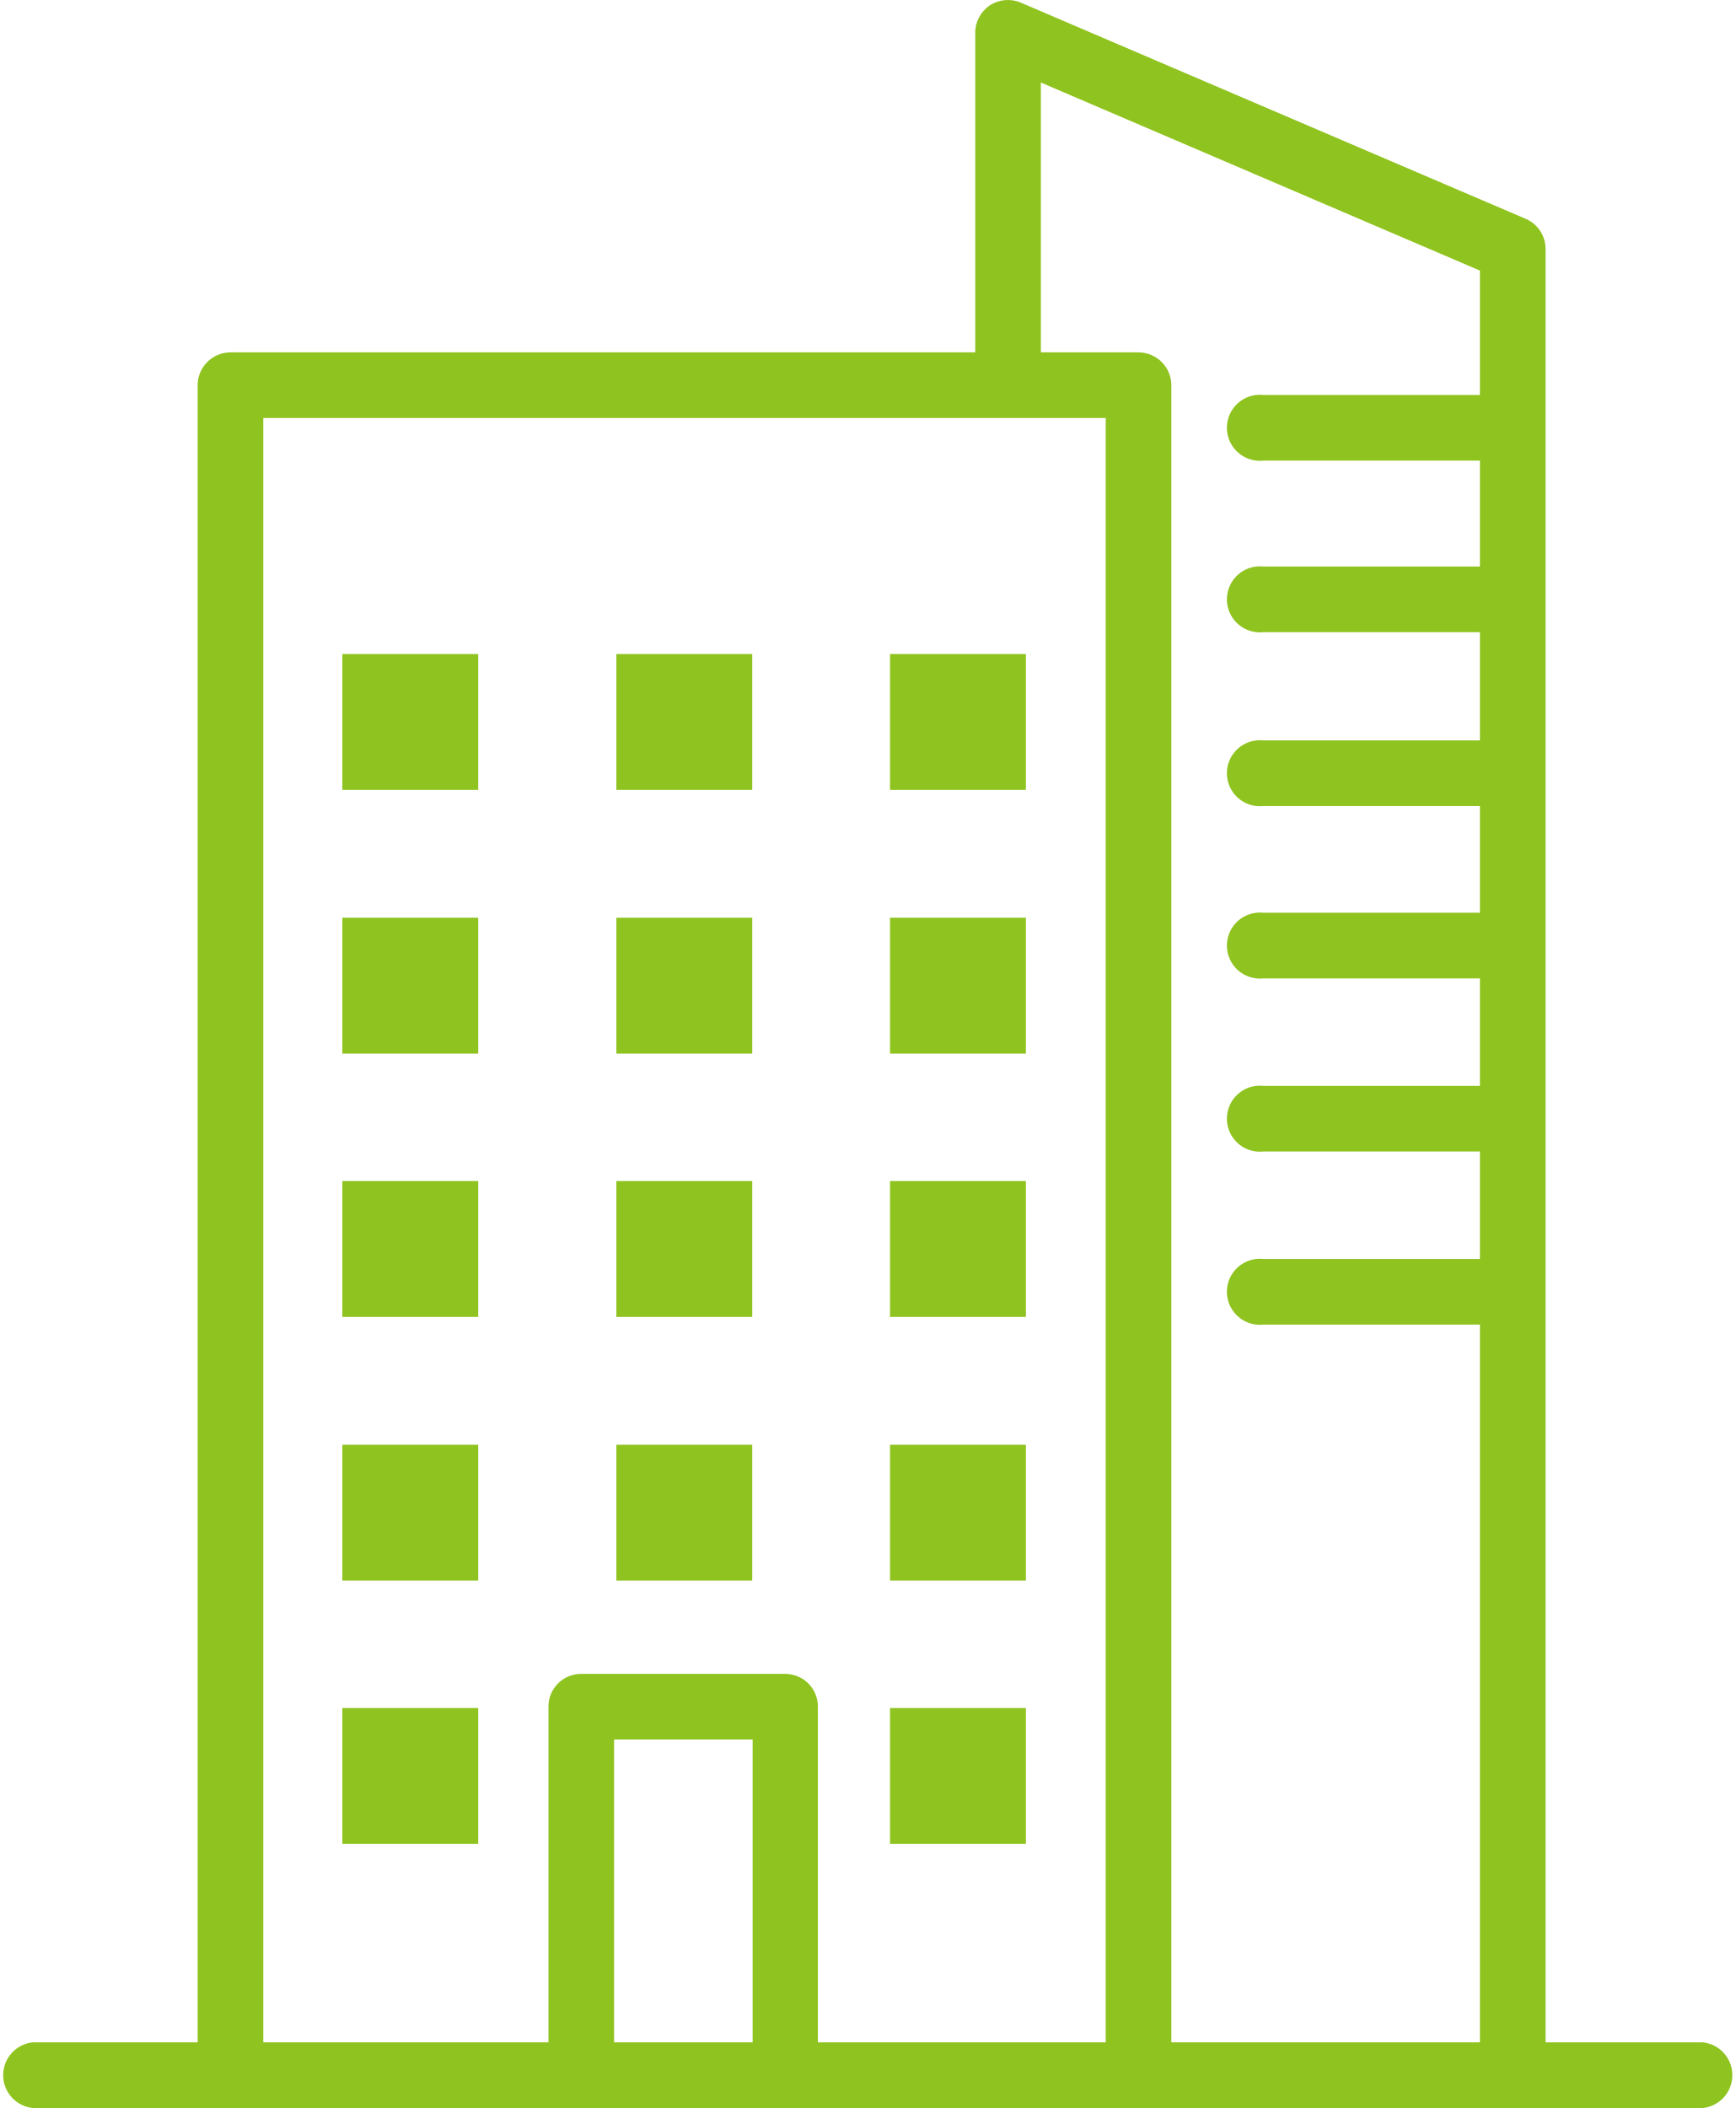
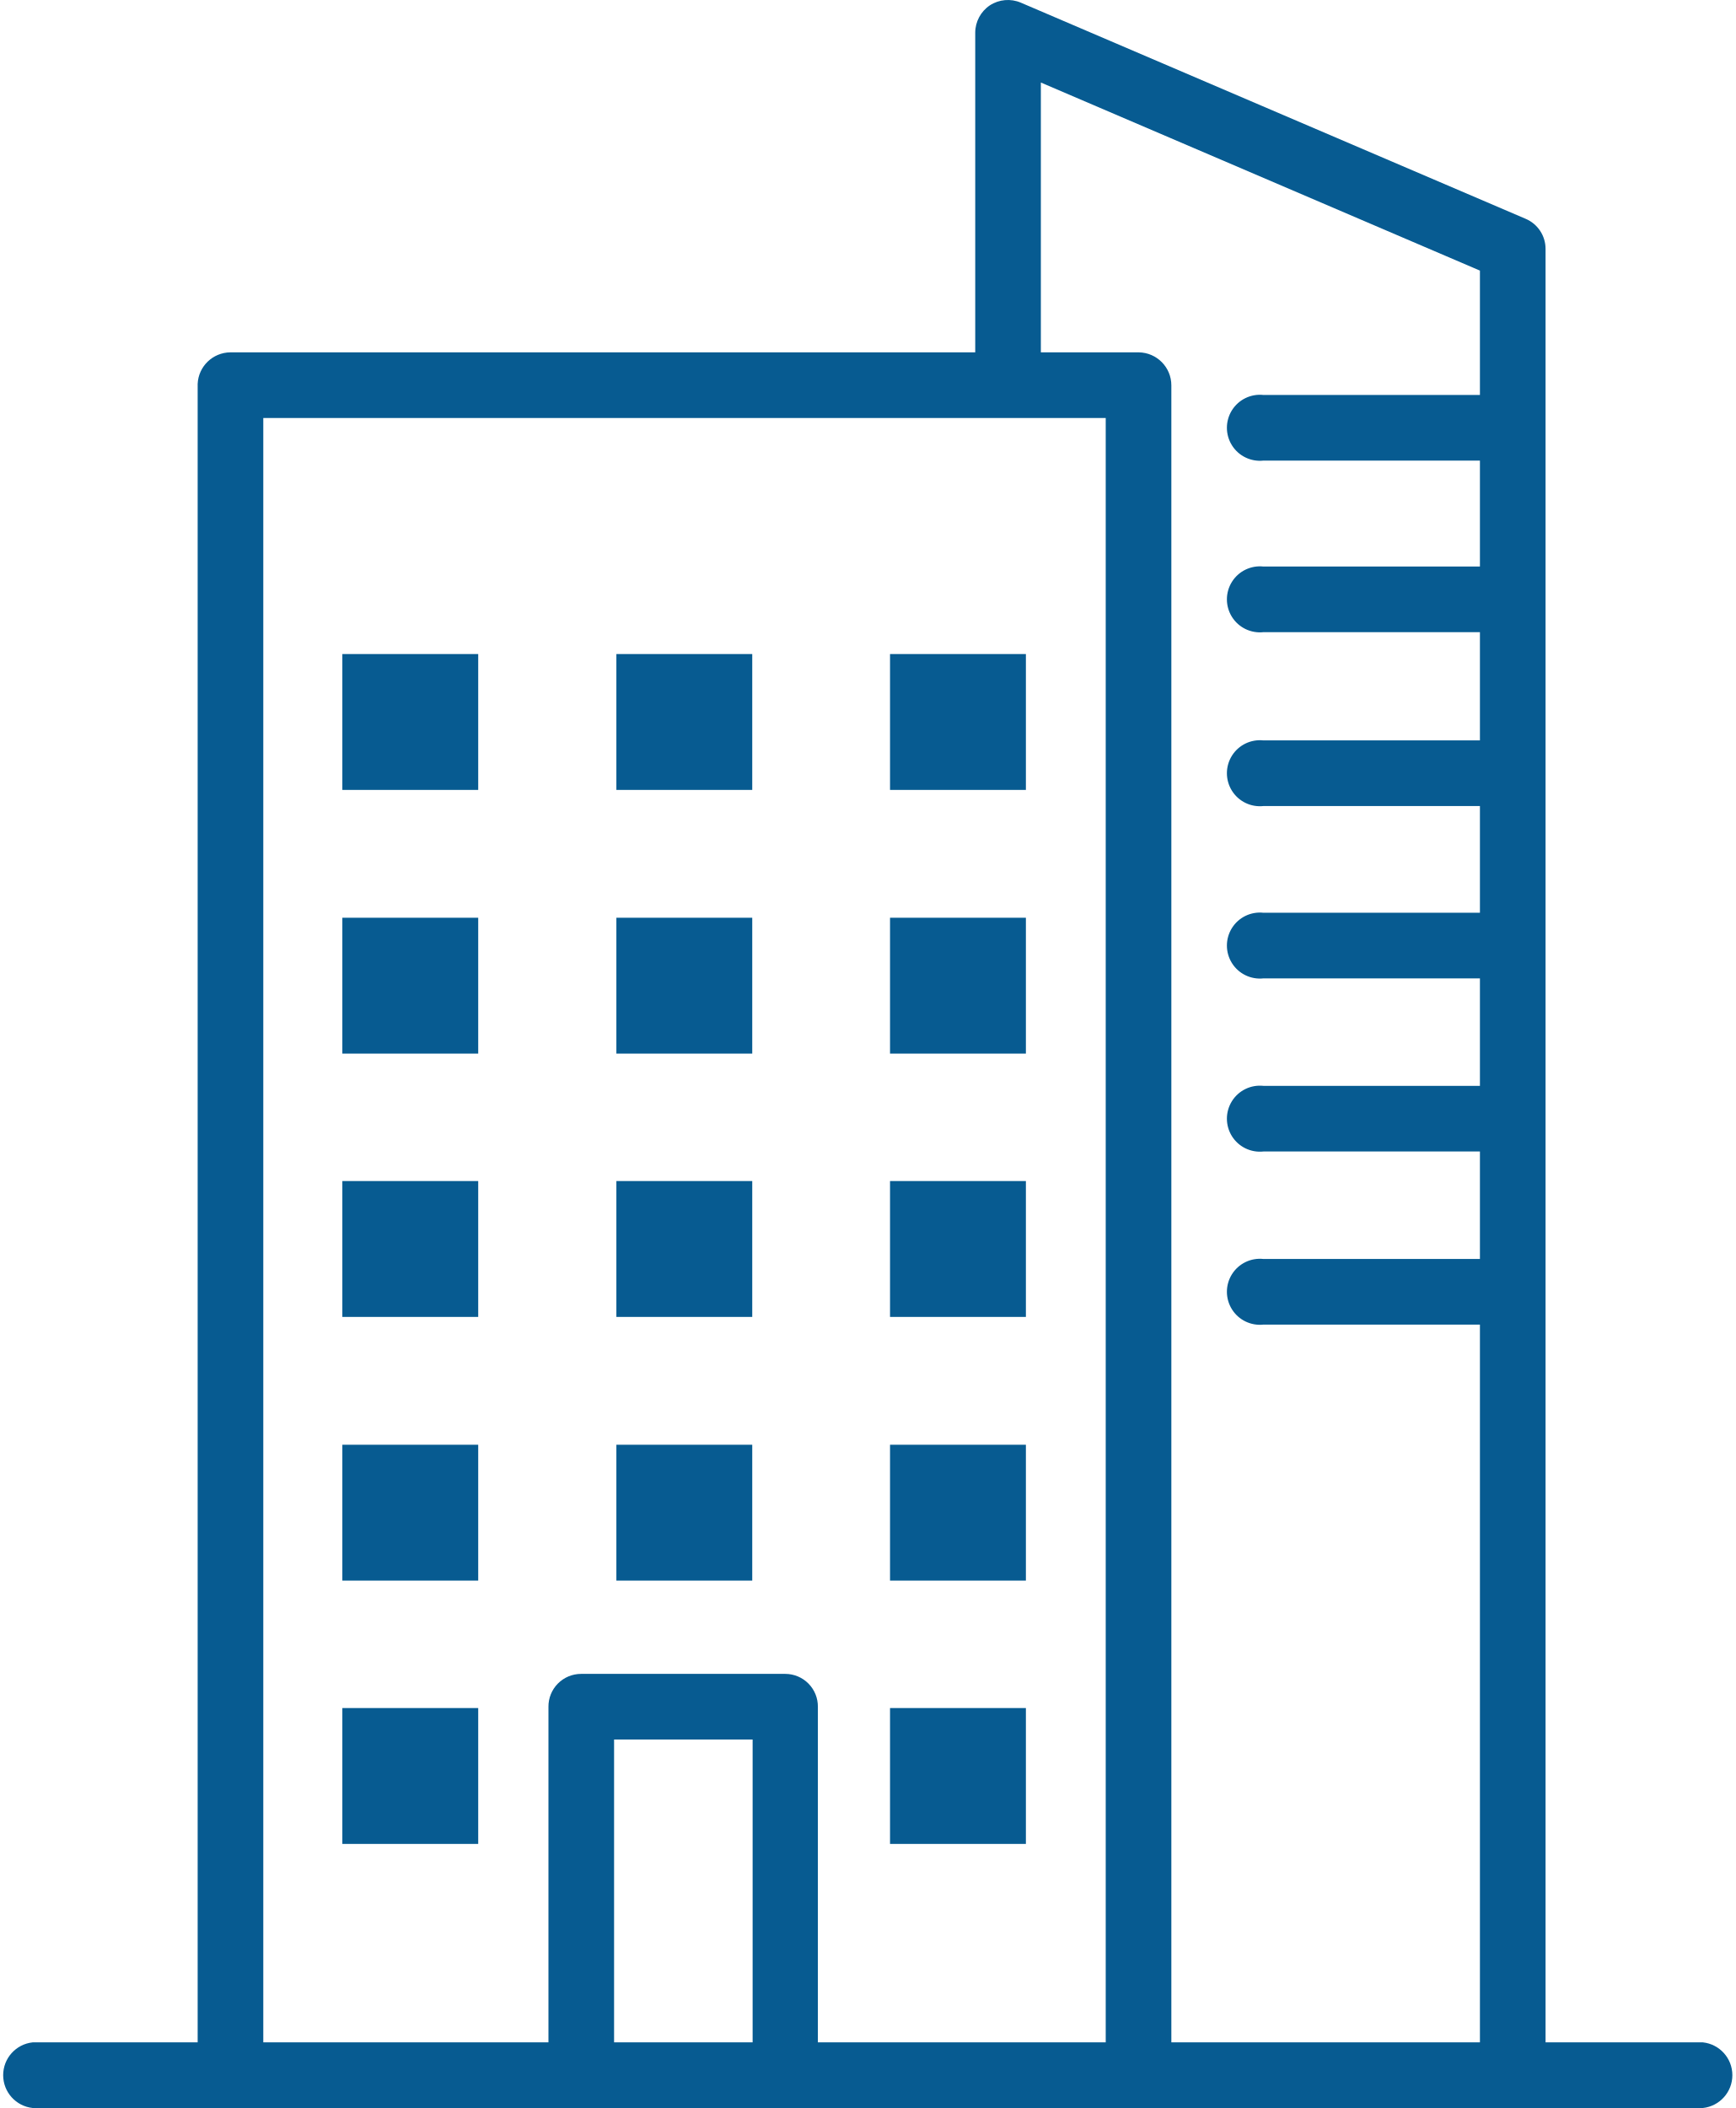
<svg xmlns="http://www.w3.org/2000/svg" viewBox="0 0 45.22 54.92">
  <defs>
-     <style>.cls-1{fill:#8fc31f;}</style>
+     <style>.cls-1{fill:#075b91;}</style>
  </defs>
  <g id="レイヤー_2" data-name="レイヤー 2">
    <g id="レイヤー_1-2" data-name="レイヤー 1">
      <path class="cls-1" d="M39.06,12H32.92a.86.86,0,1,1,0-1.71h6.14a.86.86,0,0,1,.85.86A.85.85,0,0,1,39.06,12Z" />
      <path class="cls-1" d="M39.06,16.47H32.92a.86.86,0,1,1,0-1.71h6.14a.86.86,0,0,1,.85.86A.85.85,0,0,1,39.06,16.47Z" />
      <path class="cls-1" d="M39.06,21H32.92a.86.86,0,1,1,0-1.71h6.14a.86.86,0,0,1,0,1.71Z" />
      <path class="cls-1" d="M39.06,25.49H32.92a.86.86,0,1,1,0-1.71h6.14a.86.86,0,0,1,0,1.71Z" />
      <path class="cls-1" d="M39.06,30H32.92a.86.86,0,1,1,0-1.71h6.14a.85.85,0,0,1,.85.85A.86.86,0,0,1,39.06,30Z" />
      <path class="cls-1" d="M39.06,34.51H32.92a.86.86,0,1,1,0-1.71h6.14a.85.85,0,0,1,.85.85A.86.86,0,0,1,39.06,34.51Z" />
      <path class="cls-1" d="M29.67,54.59a.86.86,0,0,1-.86-.85V10.89H6.86V53.74a.86.86,0,0,1-.86.85.85.85,0,0,1-.85-.85V10A.86.86,0,0,1,6,9.18H29.67a.86.86,0,0,1,.85.86v43.7A.85.85,0,0,1,29.67,54.59Z" />
      <path class="cls-1" d="M44.37,54.92H.85a.86.86,0,0,1,0-1.71H44.37a.86.86,0,0,1,0,1.71Z" />
      <path class="cls-1" d="M20.47,54.11a.86.86,0,0,1-.86-.86V45.32H16v7.93a.86.86,0,1,1-1.71,0V44.47a.85.85,0,0,1,.85-.86h5.32a.85.85,0,0,1,.85.86v8.78A.86.86,0,0,1,20.47,54.11Z" />
      <rect class="cls-1" x="8.92" y="17.04" width="3.54" height="3.54" />
      <rect class="cls-1" x="16.06" y="17.04" width="3.54" height="3.54" />
      <rect class="cls-1" x="23.19" y="17.04" width="3.54" height="3.54" />
      <rect class="cls-1" x="8.92" y="23.91" width="3.54" height="3.54" />
      <rect class="cls-1" x="16.06" y="23.91" width="3.54" height="3.54" />
      <rect class="cls-1" x="23.19" y="23.91" width="3.54" height="3.54" />
      <rect class="cls-1" x="8.92" y="30.77" width="3.54" height="3.54" />
      <rect class="cls-1" x="16.06" y="30.77" width="3.54" height="3.54" />
      <rect class="cls-1" x="23.19" y="30.77" width="3.54" height="3.54" />
      <rect class="cls-1" x="8.92" y="37.64" width="3.54" height="3.54" />
      <rect class="cls-1" x="16.06" y="37.64" width="3.54" height="3.54" />
      <rect class="cls-1" x="23.19" y="37.64" width="3.54" height="3.54" />
      <rect class="cls-1" x="8.92" y="44.5" width="3.54" height="3.54" />
      <rect class="cls-1" x="23.19" y="44.5" width="3.54" height="3.54" />
      <path class="cls-1" d="M39.41,54.18a.86.86,0,0,1-.85-.86V7.05L27.12,2.15V10a.86.86,0,0,1-.86.85.85.85,0,0,1-.85-.85V.85a.86.86,0,0,1,.38-.71A.86.86,0,0,1,26.6.07L39.75,5.7a.85.85,0,0,1,.52.78V53.32A.87.87,0,0,1,39.41,54.18Z" />
    </g>
  </g>
</svg>
